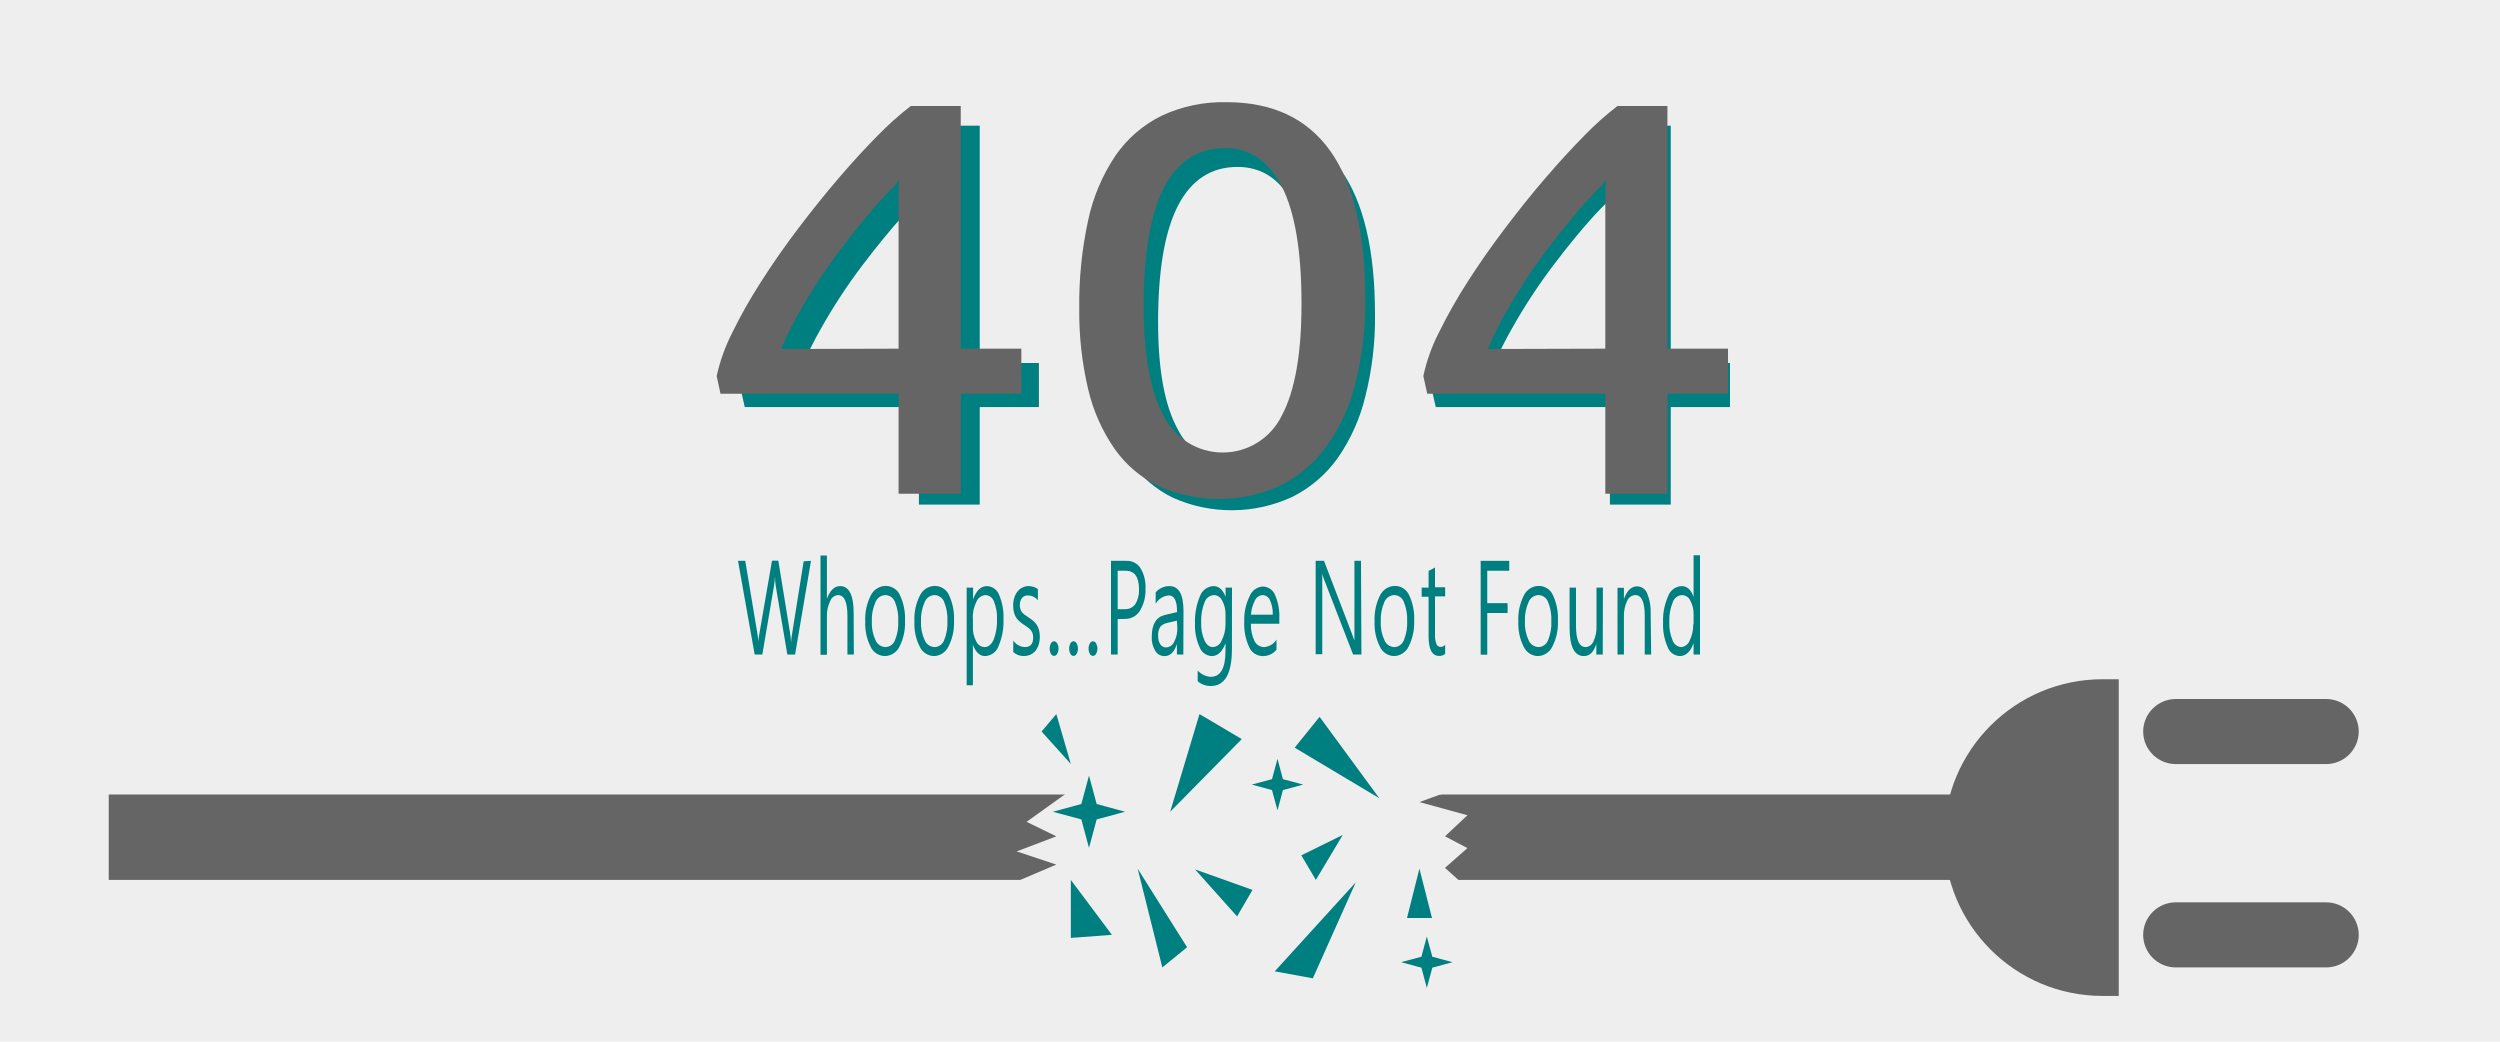
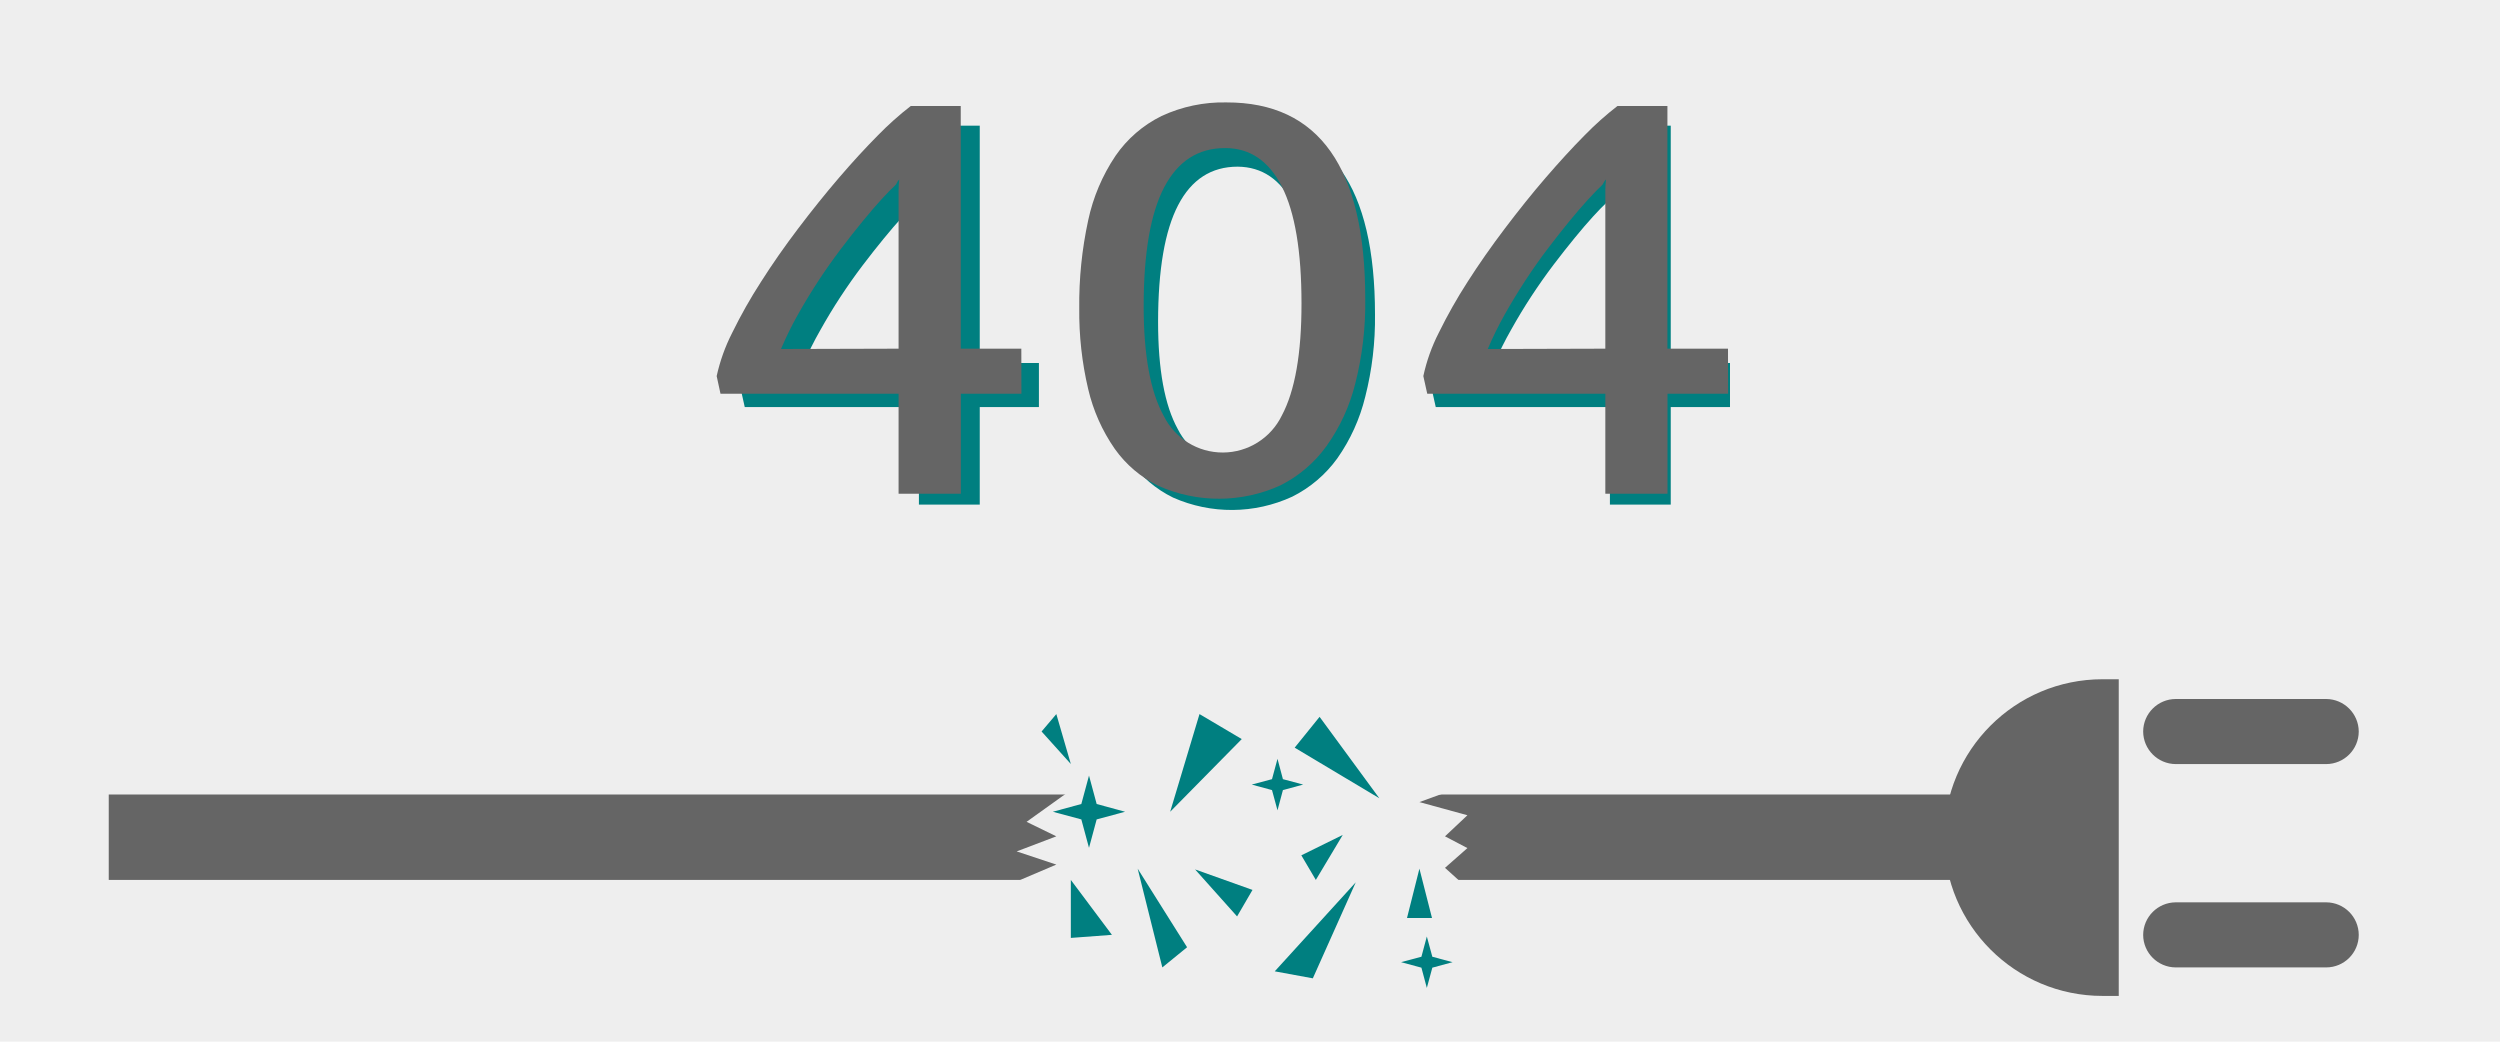
<svg xmlns="http://www.w3.org/2000/svg" id="Layer_1" data-name="Layer 1" viewBox="0 0 300 125">
  <defs>
    <style>.cls-1{fill:#eee;}.cls-2{fill:#007f80;}.cls-3{fill:#656565;}</style>
  </defs>
  <rect class="cls-1" width="300" height="125" />
-   <path class="cls-2" d="M124.67,48.82h-7.1v11.7h-7.3V48.82H89.37l-.46-2.06a20.87,20.87,0,0,1,1.82-5.08,60.38,60.38,0,0,1,3.38-6q2-3.12,4.37-6.27t4.78-5.93q2.38-2.79,4.59-5a35.65,35.65,0,0,1,3.83-3.43h5.89V43.53h7.1Zm-14.4-5.29V24.92a11.57,11.57,0,0,1,.08-1.28,1,1,0,0,0-.27.37,1,1,0,0,1-.27.37c-.38.35-.9.89-1.56,1.61s-1.4,1.58-2.2,2.56-1.66,2.06-2.56,3.25-1.78,2.44-2.64,3.75-1.66,2.64-2.42,4a41.13,41.13,0,0,0-2,4Z" transform="translate(0 0.03)" />
-   <path class="cls-2" d="M165,37.72a38.1,38.1,0,0,1-1.17,9.86A21.8,21.8,0,0,1,160.48,55a14.9,14.9,0,0,1-5.41,4.6,17.32,17.32,0,0,1-14.3.11,13.53,13.53,0,0,1-5.12-4.34,20.4,20.4,0,0,1-3.12-7,39.19,39.19,0,0,1-1.05-9.53,45.63,45.63,0,0,1,1.05-10.31,21.61,21.61,0,0,1,3.21-7.58,14.14,14.14,0,0,1,5.41-4.68,17.08,17.08,0,0,1,7.6-1.59Q165,14.61,165,37.72Zm-7.49.49q0-9.14-2.29-13.67T148.52,20q-4.74,0-7.14,4.61t-2.41,14q0,8.61,2.37,12.89a7.72,7.72,0,0,0,13.85-.07Q157.54,47,157.54,38.21Z" transform="translate(0 0.03)" />
-   <path class="cls-2" d="M207.6,48.82h-7.11v11.7h-7.3V48.82h-20.9l-.46-2.06a21.3,21.3,0,0,1,1.82-5.08,60.38,60.38,0,0,1,3.38-6q2-3.12,4.38-6.27t4.77-5.93q2.38-2.79,4.59-5a34.69,34.69,0,0,1,3.84-3.43h5.88V43.53h7.11Zm-14.41-5.29V24.92a11.57,11.57,0,0,1,.08-1.28A1,1,0,0,0,193,24a1,1,0,0,1-.27.37c-.38.35-.9.89-1.56,1.61s-1.4,1.58-2.2,2.56-1.66,2.06-2.56,3.25-1.78,2.44-2.64,3.75-1.66,2.64-2.42,4a41.13,41.13,0,0,0-2,4Z" transform="translate(0 0.03)" />
-   <path class="cls-3" d="M122.57,47.22H115.3v12h-7.47v-12H86.46L86,45.1a21.65,21.65,0,0,1,1.86-5.19,59.2,59.2,0,0,1,3.46-6.12c1.35-2.13,2.84-4.26,4.47-6.41s3.26-4.18,4.88-6.07,3.19-3.6,4.69-5.11a38.34,38.34,0,0,1,3.93-3.51h6V41.81h7.27Zm-14.74-5.41v-19a11.92,11.92,0,0,1,.08-1.3,1,1,0,0,0-.27.37,1,1,0,0,1-.27.38c-.4.36-.93.91-1.61,1.65s-1.42,1.61-2.24,2.61-1.7,2.11-2.62,3.33-1.83,2.5-2.7,3.83-1.7,2.7-2.48,4.09a40.69,40.69,0,0,0-2,4.08Z" transform="translate(0 0.03)" />
-   <path class="cls-3" d="M163.83,35.86A39,39,0,0,1,162.64,46a22,22,0,0,1-3.46,7.53,15.17,15.17,0,0,1-5.52,4.71A17.8,17.8,0,0,1,139,58.3a13.78,13.78,0,0,1-5.23-4.44,20.88,20.88,0,0,1-3.19-7.18,40.32,40.32,0,0,1-1.07-9.74,47.07,47.07,0,0,1,1.07-10.55,22.23,22.23,0,0,1,3.28-7.75,14.49,14.49,0,0,1,5.53-4.78,17.44,17.44,0,0,1,7.78-1.63Q163.84,12.23,163.83,35.86Zm-7.65.51q0-9.36-2.35-14T147,17.74q-4.84,0-7.3,4.71t-2.46,14.27q0,8.82,2.42,13.18a7.89,7.89,0,0,0,14.16-.07Q156.19,45.39,156.18,36.37Z" transform="translate(0 0.03)" />
-   <path class="cls-3" d="M207.37,47.22H200.1v12h-7.46v-12H171.27l-.47-2.12a21.15,21.15,0,0,1,1.85-5.19,61.11,61.11,0,0,1,3.46-6.12c1.36-2.13,2.85-4.26,4.48-6.41s3.25-4.18,4.88-6.07,3.19-3.6,4.69-5.11a37.31,37.31,0,0,1,3.93-3.51h6V41.81h7.27Zm-14.73-5.41v-19a11.92,11.92,0,0,1,.08-1.3,1.17,1.17,0,0,0-.28.37,1,1,0,0,1-.27.38c-.39.36-.92.91-1.6,1.65s-1.43,1.61-2.25,2.61-1.69,2.11-2.62,3.33-1.82,2.5-2.69,3.83-1.7,2.7-2.48,4.09a43.09,43.09,0,0,0-2,4.08Z" transform="translate(0 0.03)" />
-   <path class="cls-2" d="M97.32,67.27,95.41,78.51h-.93L93.09,70.3A8,8,0,0,1,93,69.15h0a10.28,10.28,0,0,1-.12,1.13l-1.4,8.23h-.92l-2-11.24h.87l1.44,8.62A10.06,10.06,0,0,1,91,77h0c0-.28.07-.65.15-1.13l1.49-8.62h.76L94.82,76c.05.3.08.65.11,1.06h0a8,8,0,0,1,.13-1.09l1.38-8.65Z" transform="translate(0 0.03)" />
-   <path class="cls-2" d="M102.46,78.51h-.77V73.89c0-1.68-.37-2.51-1.12-2.51a1.1,1.1,0,0,0-.95.72A3.94,3.94,0,0,0,99.23,74v4.55h-.77V66.63h.77v5.19h0c.37-1,.9-1.52,1.58-1.52,1.09,0,1.63,1.09,1.63,3.27Z" transform="translate(0 0.03)" />
-   <path class="cls-2" d="M106.18,78.7a1.93,1.93,0,0,1-1.71-1.13,6.07,6.07,0,0,1-.64-3,6.21,6.21,0,0,1,.67-3.16,2,2,0,0,1,1.79-1.13A1.86,1.86,0,0,1,108,71.4a6.51,6.51,0,0,1,.6,3.07,6.17,6.17,0,0,1-.65,3.07A2,2,0,0,1,106.18,78.7Zm.06-7.32a1.31,1.31,0,0,0-1.18.84,5.12,5.12,0,0,0-.44,2.32,4.8,4.8,0,0,0,.44,2.25,1.34,1.34,0,0,0,1.18.83,1.25,1.25,0,0,0,1.15-.81,5.25,5.25,0,0,0,.4-2.3,5.37,5.37,0,0,0-.4-2.32A1.25,1.25,0,0,0,106.24,71.38Z" transform="translate(0 0.03)" />
-   <path class="cls-2" d="M112.08,78.7a1.93,1.93,0,0,1-1.71-1.13,6,6,0,0,1-.64-3,6.21,6.21,0,0,1,.67-3.16,2,2,0,0,1,1.79-1.13,1.86,1.86,0,0,1,1.69,1.1,6.51,6.51,0,0,1,.6,3.07,6.17,6.17,0,0,1-.65,3.07A2,2,0,0,1,112.08,78.7Zm.06-7.32a1.31,1.31,0,0,0-1.18.84,5.12,5.12,0,0,0-.44,2.32,4.8,4.8,0,0,0,.44,2.25,1.33,1.33,0,0,0,1.18.83,1.25,1.25,0,0,0,1.15-.81,5.25,5.25,0,0,0,.4-2.3,5.37,5.37,0,0,0-.4-2.32A1.25,1.25,0,0,0,112.14,71.38Z" transform="translate(0 0.03)" />
-   <path class="cls-2" d="M116.75,77.35h0V82.2H116V70.48h.77v1.41h0c.38-1.06.94-1.59,1.67-1.59a1.62,1.62,0,0,1,1.46,1.07,6.7,6.7,0,0,1,.52,2.89,7.49,7.49,0,0,1-.59,3.23,1.79,1.79,0,0,1-1.61,1.21C117.57,78.7,117.09,78.25,116.75,77.35Zm0-3.24v1.12a3.38,3.38,0,0,0,.39,1.69,1.13,1.13,0,0,0,1,.7c.47,0,.83-.3,1.1-.9a6.13,6.13,0,0,0,.4-2.48,5,5,0,0,0-.37-2.1,1.13,1.13,0,0,0-1-.76,1.24,1.24,0,0,0-1.09.78A4.2,4.2,0,0,0,116.73,74.11Z" transform="translate(0 0.03)" />
-   <path class="cls-2" d="M121.59,78.22V76.84a1.78,1.78,0,0,0,1.39.78c.67,0,1-.38,1-1.13a1.73,1.73,0,0,0-.08-.55,1.28,1.28,0,0,0-.24-.39,1.5,1.5,0,0,0-.35-.31l-.43-.29a4.33,4.33,0,0,1-.56-.43,2.09,2.09,0,0,1-.41-.48,2,2,0,0,1-.24-.62,3.15,3.15,0,0,1-.09-.8,3,3,0,0,1,.16-1,2,2,0,0,1,.42-.73,1.55,1.55,0,0,1,.59-.44,1.64,1.64,0,0,1,.68-.15,1.85,1.85,0,0,1,1.12.36V72a1.6,1.6,0,0,0-1.22-.58.93.93,0,0,0-.39.08.76.76,0,0,0-.3.23,1,1,0,0,0-.19.36,1.35,1.35,0,0,0-.07.46,1.56,1.56,0,0,0,.07.52,1.07,1.07,0,0,0,.2.38,1.32,1.32,0,0,0,.32.3l.42.29a3.76,3.76,0,0,1,.58.42,2.18,2.18,0,0,1,.43.48,2.06,2.06,0,0,1,.28.62,3.45,3.45,0,0,1,.1.84,3.2,3.2,0,0,1-.16,1,2.45,2.45,0,0,1-.42.73,1.83,1.83,0,0,1-.61.43,2,2,0,0,1-.72.14A1.88,1.88,0,0,1,121.59,78.22Z" transform="translate(0 0.03)" />
-   <path class="cls-2" d="M126.48,78.68a.44.44,0,0,1-.37-.26,1.17,1.17,0,0,1-.15-.61,1.28,1.28,0,0,1,.15-.63.46.46,0,0,1,.37-.26.45.45,0,0,1,.38.26,1.18,1.18,0,0,1,.16.63,1.09,1.09,0,0,1-.16.61A.43.43,0,0,1,126.48,78.68Z" transform="translate(0 0.03)" />
-   <path class="cls-2" d="M128.82,78.68a.42.42,0,0,1-.37-.26,1.17,1.17,0,0,1-.15-.61,1.28,1.28,0,0,1,.15-.63.43.43,0,0,1,.37-.26.46.46,0,0,1,.38.26,1.28,1.28,0,0,1,.15.63,1.17,1.17,0,0,1-.15.61A.44.44,0,0,1,128.82,78.68Z" transform="translate(0 0.03)" />
-   <path class="cls-2" d="M131.15,78.68a.44.44,0,0,1-.37-.26,1.17,1.17,0,0,1-.15-.61,1.28,1.28,0,0,1,.15-.63.46.46,0,0,1,.37-.26.45.45,0,0,1,.38.26,1.28,1.28,0,0,1,.16.63,1.18,1.18,0,0,1-.16.61A.43.43,0,0,1,131.15,78.68Z" transform="translate(0 0.03)" />
-   <path class="cls-2" d="M134.12,74.26v4.25h-.8V67.27h1.86a1.91,1.91,0,0,1,1.68.88,4.35,4.35,0,0,1,.6,2.48,4.72,4.72,0,0,1-.66,2.61,2.05,2.05,0,0,1-1.79,1Zm0-5.8v4.61H135a1.45,1.45,0,0,0,1.25-.62,3.13,3.13,0,0,0,.43-1.76c0-1.49-.53-2.23-1.59-2.23Z" transform="translate(0 0.03)" />
-   <path class="cls-2" d="M142,78.51h-.77V77.26h0c-.34,1-.83,1.44-1.48,1.44a1.27,1.27,0,0,1-1.13-.64,3,3,0,0,1-.41-1.68c0-1.5.53-2.37,1.59-2.62l1.45-.34c0-1.36-.33-2-1-2a2,2,0,0,0-1.57,1V71.05a2.19,2.19,0,0,1,1.64-.75c1.14,0,1.7,1,1.7,3Zm-.77-4.06-1.16.27a1.51,1.51,0,0,0-.82.44,1.77,1.77,0,0,0-.27,1.12,1.71,1.71,0,0,0,.25,1,.79.79,0,0,0,.67.38,1.1,1.1,0,0,0,1-.67,3.48,3.48,0,0,0,.38-1.7Z" transform="translate(0 0.03)" />
-   <path class="cls-2" d="M147.83,77.87c0,2.94-.85,4.42-2.54,4.42a2.35,2.35,0,0,1-1.57-.57V80.44a2.36,2.36,0,0,0,1.56.75c1.18,0,1.78-1,1.78-3.15v-.88h0c-.37,1-.92,1.54-1.66,1.54a1.65,1.65,0,0,1-1.45-1.07,6.27,6.27,0,0,1-.55-2.87A7.57,7.57,0,0,1,144,71.5a1.81,1.81,0,0,1,1.62-1.2c.65,0,1.13.43,1.45,1.3h0V70.48h.77Zm-.77-3V73.7a3.24,3.24,0,0,0-.39-1.64,1.11,1.11,0,0,0-1-.68,1.25,1.25,0,0,0-1.12.86,5.88,5.88,0,0,0-.41,2.43,4.93,4.93,0,0,0,.39,2.14c.26.54.6.81,1,.81a1.2,1.2,0,0,0,1.06-.77A4.2,4.2,0,0,0,147.06,74.88Z" transform="translate(0 0.03)" />
-   <path class="cls-2" d="M153.52,74.82h-3.41a4.44,4.44,0,0,0,.43,2.07,1.29,1.29,0,0,0,1.14.73,1.89,1.89,0,0,0,1.5-.9v1.21a2.07,2.07,0,0,1-1.68.77,1.79,1.79,0,0,1-1.61-1.1,6.57,6.57,0,0,1-.58-3.07,6.31,6.31,0,0,1,.64-3,1.83,1.83,0,0,1,1.58-1.18,1.61,1.61,0,0,1,1.47,1,6.3,6.3,0,0,1,.52,2.83Zm-.79-1.09A3.85,3.85,0,0,0,152.4,72a1,1,0,0,0-.88-.62,1.08,1.08,0,0,0-.93.65,4.08,4.08,0,0,0-.47,1.7Z" transform="translate(0 0.03)" />
-   <path class="cls-2" d="M163.37,78.51h-1l-3.48-9a5.19,5.19,0,0,1-.22-.7h0c0,.24,0,.75,0,1.54v8.12h-.79V67.27h1l3.38,8.82c.14.36.23.62.27.75h0c0-.32,0-.87,0-1.65V67.27h.79Z" transform="translate(0 0.03)" />
-   <path class="cls-2" d="M167.3,78.7a1.91,1.91,0,0,1-1.71-1.13,6,6,0,0,1-.64-3,6.33,6.33,0,0,1,.66-3.16,2,2,0,0,1,1.8-1.13,1.84,1.84,0,0,1,1.68,1.1,6.38,6.38,0,0,1,.61,3.07,6.28,6.28,0,0,1-.65,3.07A2,2,0,0,1,167.3,78.7Zm0-7.32a1.32,1.32,0,0,0-1.18.84,5.27,5.27,0,0,0-.43,2.32,4.8,4.8,0,0,0,.44,2.25,1.31,1.31,0,0,0,1.17.83,1.27,1.27,0,0,0,1.16-.81,5.39,5.39,0,0,0,.4-2.3,5.53,5.53,0,0,0-.4-2.32A1.27,1.27,0,0,0,167.35,71.38Z" transform="translate(0 0.03)" />
-   <path class="cls-2" d="M173.42,78.43a1,1,0,0,1-.72.25c-.85,0-1.27-.78-1.27-2.35V71.58h-.83v-1.1h.83v-2l.77-.41v2.37h1.22v1.1H172.2V76.1a2.91,2.91,0,0,0,.17,1.16.55.55,0,0,0,.54.34.64.64,0,0,0,.51-.27Z" transform="translate(0 0.03)" />
-   <path class="cls-2" d="M181.11,68.46h-2.64v3.89h2.44v1.18h-2.44v5h-.79V67.27h3.43Z" transform="translate(0 0.03)" />
-   <path class="cls-2" d="M184.55,78.7a1.93,1.93,0,0,1-1.71-1.13,6.07,6.07,0,0,1-.64-3,6.21,6.21,0,0,1,.67-3.16,2,2,0,0,1,1.79-1.13,1.86,1.86,0,0,1,1.69,1.1,6.51,6.51,0,0,1,.6,3.07,6.17,6.17,0,0,1-.65,3.07A2,2,0,0,1,184.55,78.7Zm.06-7.32a1.31,1.31,0,0,0-1.18.84,5.12,5.12,0,0,0-.44,2.32,4.8,4.8,0,0,0,.44,2.25,1.34,1.34,0,0,0,1.18.83,1.25,1.25,0,0,0,1.15-.81,5.25,5.25,0,0,0,.4-2.3,5.37,5.37,0,0,0-.4-2.32A1.25,1.25,0,0,0,184.61,71.38Z" transform="translate(0 0.03)" />
-   <path class="cls-2" d="M192.33,78.51h-.77V77.24h0c-.32,1-.81,1.46-1.49,1.46-1.15,0-1.72-1.14-1.72-3.42v-4.8h.77v4.6c0,1.69.39,2.54,1.17,2.54a1.08,1.08,0,0,0,.93-.7,3.91,3.91,0,0,0,.36-1.81V70.48h.77Z" transform="translate(0 0.03)" />
-   <path class="cls-2" d="M198.14,78.51h-.77V73.93c0-1.7-.37-2.55-1.12-2.55a1.1,1.1,0,0,0-1,.72,4,4,0,0,0-.38,1.83v4.58h-.77v-8h.77v1.34h0c.36-1,.89-1.52,1.58-1.52a1.31,1.31,0,0,1,1.21.85,5.65,5.65,0,0,1,.42,2.45Z" transform="translate(0 0.03)" />
-   <path class="cls-2" d="M204,78.51h-.77V77.15h0c-.36,1-.91,1.55-1.66,1.55a1.62,1.62,0,0,1-1.45-1.08,6.48,6.48,0,0,1-.55-2.93,7,7,0,0,1,.61-3.19,1.8,1.8,0,0,1,1.6-1.2c.67,0,1.15.43,1.45,1.3h0v-5H204Zm-.77-3.63V73.7a3.25,3.25,0,0,0-.39-1.65,1.12,1.12,0,0,0-1-.67,1.24,1.24,0,0,0-1.11.86,5.69,5.69,0,0,0-.41,2.38,5.05,5.05,0,0,0,.39,2.19,1.18,1.18,0,0,0,1.05.81,1.2,1.2,0,0,0,1-.78A4.35,4.35,0,0,0,203.19,74.88Z" transform="translate(0 0.03)" />
+   <path class="cls-2" d="M124.67,48.85h-7.1v11.7h-7.3V48.85H89.37l-.46-2.06a21,21,0,0,1,1.82-5.08,59.88,59.88,0,0,1,3.38-6q2-3.12,4.37-6.27t4.78-5.93q2.38-2.79,4.59-5a35.65,35.65,0,0,1,3.83-3.43h5.89V43.56h7.1Zm-14.4-5.29V25a10.86,10.86,0,0,1,.08-1.28,1,1,0,0,0-.27.37,1,1,0,0,1-.27.37c-.38.35-.9.89-1.56,1.61s-1.4,1.58-2.2,2.56-1.66,2.06-2.56,3.25-1.78,2.44-2.64,3.75-1.66,2.64-2.42,4a40.32,40.32,0,0,0-2,4Z" />
+   <path class="cls-2" d="M165,37.75a38.12,38.12,0,0,1-1.17,9.86A21.84,21.84,0,0,1,160.48,55a14.84,14.84,0,0,1-5.41,4.6,17.36,17.36,0,0,1-14.3.11,13.6,13.6,0,0,1-5.12-4.34,20.52,20.52,0,0,1-3.12-7,39.17,39.17,0,0,1-1.05-9.53,45.8,45.8,0,0,1,1.05-10.31A21.46,21.46,0,0,1,135.74,21a14.13,14.13,0,0,1,5.41-4.68,17,17,0,0,1,7.6-1.59Q165,14.64,165,37.75Zm-7.49.49q0-9.14-2.29-13.67T148.52,20q-4.74,0-7.14,4.61t-2.41,14q0,8.61,2.37,12.89a7.72,7.72,0,0,0,13.85-.07q2.35-4.43,2.35-13.22Z" />
+   <path class="cls-2" d="M207.6,48.85h-7.11v11.7h-7.3V48.85h-20.9l-.46-2.06a21.4,21.4,0,0,1,1.82-5.08,59.88,59.88,0,0,1,3.38-6q2-3.12,4.38-6.27t4.77-5.93q2.38-2.79,4.59-5a34.71,34.71,0,0,1,3.84-3.43h5.88V43.56h7.11Zm-14.41-5.29V25a10.86,10.86,0,0,1,.08-1.28A1,1,0,0,0,193,24a1,1,0,0,1-.27.37c-.38.35-.9.89-1.56,1.61s-1.4,1.58-2.2,2.56-1.66,2.06-2.56,3.25-1.78,2.44-2.64,3.75-1.66,2.64-2.42,4a40.32,40.32,0,0,0-2,4Z" />
+   <path class="cls-3" d="M122.57,47.25H115.3v12h-7.47v-12H86.46L86,45.13a21.73,21.73,0,0,1,1.86-5.19,59.35,59.35,0,0,1,3.46-6.12c1.35-2.13,2.84-4.26,4.47-6.41s3.26-4.18,4.88-6.07,3.19-3.6,4.69-5.11a38.47,38.47,0,0,1,3.93-3.51h6V41.84h7.27Zm-14.74-5.41v-19a11.34,11.34,0,0,1,.08-1.3,1,1,0,0,0-.27.37.94.94,0,0,1-.27.38c-.4.36-.93.91-1.61,1.65s-1.42,1.61-2.24,2.61-1.7,2.11-2.62,3.33-1.83,2.5-2.7,3.83-1.7,2.7-2.48,4.09a40.54,40.54,0,0,0-2,4.08Z" />
+   <path class="cls-3" d="M163.83,35.89A38.91,38.91,0,0,1,162.64,46a22.06,22.06,0,0,1-3.46,7.53,15.22,15.22,0,0,1-5.52,4.71,17.81,17.81,0,0,1-14.66.06,13.79,13.79,0,0,1-5.23-4.44,20.89,20.89,0,0,1-3.19-7.18A40.4,40.4,0,0,1,129.51,37a47.35,47.35,0,0,1,1.07-10.55,22.15,22.15,0,0,1,3.28-7.75,14.43,14.43,0,0,1,5.53-4.78,17.55,17.55,0,0,1,7.78-1.63Q163.84,12.26,163.83,35.89Zm-7.65.51q0-9.36-2.35-14c-1.57-3.09-3.84-4.64-6.83-4.63q-4.84,0-7.3,4.71t-2.46,14.27q0,8.82,2.42,13.18a7.89,7.89,0,0,0,14.16-.07q2.37-4.44,2.36-13.46Z" />
+   <path class="cls-3" d="M207.37,47.25H200.1v12h-7.46v-12H171.27l-.47-2.12a21.28,21.28,0,0,1,1.85-5.19,60.42,60.42,0,0,1,3.46-6.12c1.36-2.13,2.85-4.26,4.48-6.41s3.25-4.18,4.88-6.07,3.19-3.6,4.69-5.11a38.47,38.47,0,0,1,3.93-3.51h6V41.84h7.27Zm-14.73-5.41v-19a11.34,11.34,0,0,1,.08-1.3,1.13,1.13,0,0,0-.28.37.94.94,0,0,1-.27.38c-.39.36-.92.91-1.6,1.65s-1.43,1.61-2.25,2.61-1.69,2.11-2.62,3.33-1.82,2.5-2.69,3.83-1.7,2.7-2.48,4.09a41.62,41.62,0,0,0-2,4.08Z" />
  <rect class="cls-3" x="13.05" y="95.34" width="223.88" height="10.25" />
-   <path class="cls-3" d="M254.25,119.48H252.3a19,19,0,0,1-19-19h0a19,19,0,0,1,19-19h1.95Z" transform="translate(0 0.03)" />
-   <path class="cls-3" d="M279.14,91.66H261.08a3.92,3.92,0,0,1-3.9-3.91h0a3.92,3.92,0,0,1,3.9-3.9h18.06a3.92,3.92,0,0,1,3.91,3.9h0A3.92,3.92,0,0,1,279.14,91.66Z" transform="translate(0 0.03)" />
-   <path class="cls-3" d="M279.14,116.06H261.08a3.91,3.91,0,0,1-3.9-3.9h0a3.92,3.92,0,0,1,3.9-3.91h18.06a3.92,3.92,0,0,1,3.91,3.91h0A3.91,3.91,0,0,1,279.14,116.06Z" transform="translate(0 0.03)" />
+   <path class="cls-3" d="M254.25,119.51H252.3a19,19,0,0,1-19-19h0a19,19,0,0,1,19-19h1.95Z" />
+   <path class="cls-3" d="M279.14,91.69H261.08a3.93,3.93,0,0,1-3.9-3.91h0a3.92,3.92,0,0,1,3.9-3.9h18.06a3.93,3.93,0,0,1,3.91,3.9h0A3.92,3.92,0,0,1,279.14,91.69Z" />
+   <path class="cls-3" d="M279.14,116.09H261.08a3.92,3.92,0,0,1-3.9-3.9h0a3.93,3.93,0,0,1,3.9-3.91h18.06a3.92,3.92,0,0,1,3.91,3.91h0A3.91,3.91,0,0,1,279.14,116.09Z" />
  <polygon class="cls-1" points="129.43 94.15 123.19 98.62 126.76 100.36 122 102.17 126.76 103.75 120.13 106.57 176.09 106.57 173.4 104.14 176.09 101.77 173.4 100.36 176.09 97.83 170.33 96.25 176.09 94.15 129.43 94.15" />
  <polygon class="cls-2" points="128.5 91.68 124.99 87.78 126.76 85.69 128.5 91.68" />
  <polygon class="cls-2" points="140.42 97.41 143.94 85.69 149.01 88.69 140.42 97.41" />
  <polygon class="cls-2" points="136.52 104.24 142.45 113.67 139.48 116.09 136.52 104.24" />
  <polygon class="cls-2" points="165.52 95.79 155.36 89.72 158.35 86.02 165.52 95.79" />
  <polygon class="cls-2" points="152.97 116.56 162.69 105.88 157.54 117.4 152.97 116.56" />
  <polygon class="cls-2" points="161.13 100.19 157.9 105.59 156.16 102.64 161.13 100.19" />
  <polygon class="cls-2" points="148.45 109.97 143.41 104.33 150.3 106.79 148.45 109.97" />
  <polygon class="cls-2" points="170.33 104.24 168.84 110.16 171.84 110.16 170.33 104.24" />
  <polygon class="cls-2" points="128.5 105.59 133.43 112.18 128.5 112.55 128.5 105.59" />
  <polygon class="cls-2" points="131.6 96.48 135.01 97.41 131.6 98.33 130.68 101.74 129.76 98.33 126.34 97.41 129.76 96.48 130.68 93.07 131.6 96.48" />
  <polygon class="cls-2" points="171.88 114.81 174.31 115.46 171.88 116.12 171.22 118.55 170.57 116.12 168.13 115.46 170.57 114.81 171.22 112.38 171.88 114.81" />
  <polygon class="cls-2" points="153.95 93.5 156.38 94.15 153.95 94.81 153.3 97.24 152.64 94.81 150.21 94.15 152.64 93.5 153.3 91.06 153.95 93.5" />
</svg>
